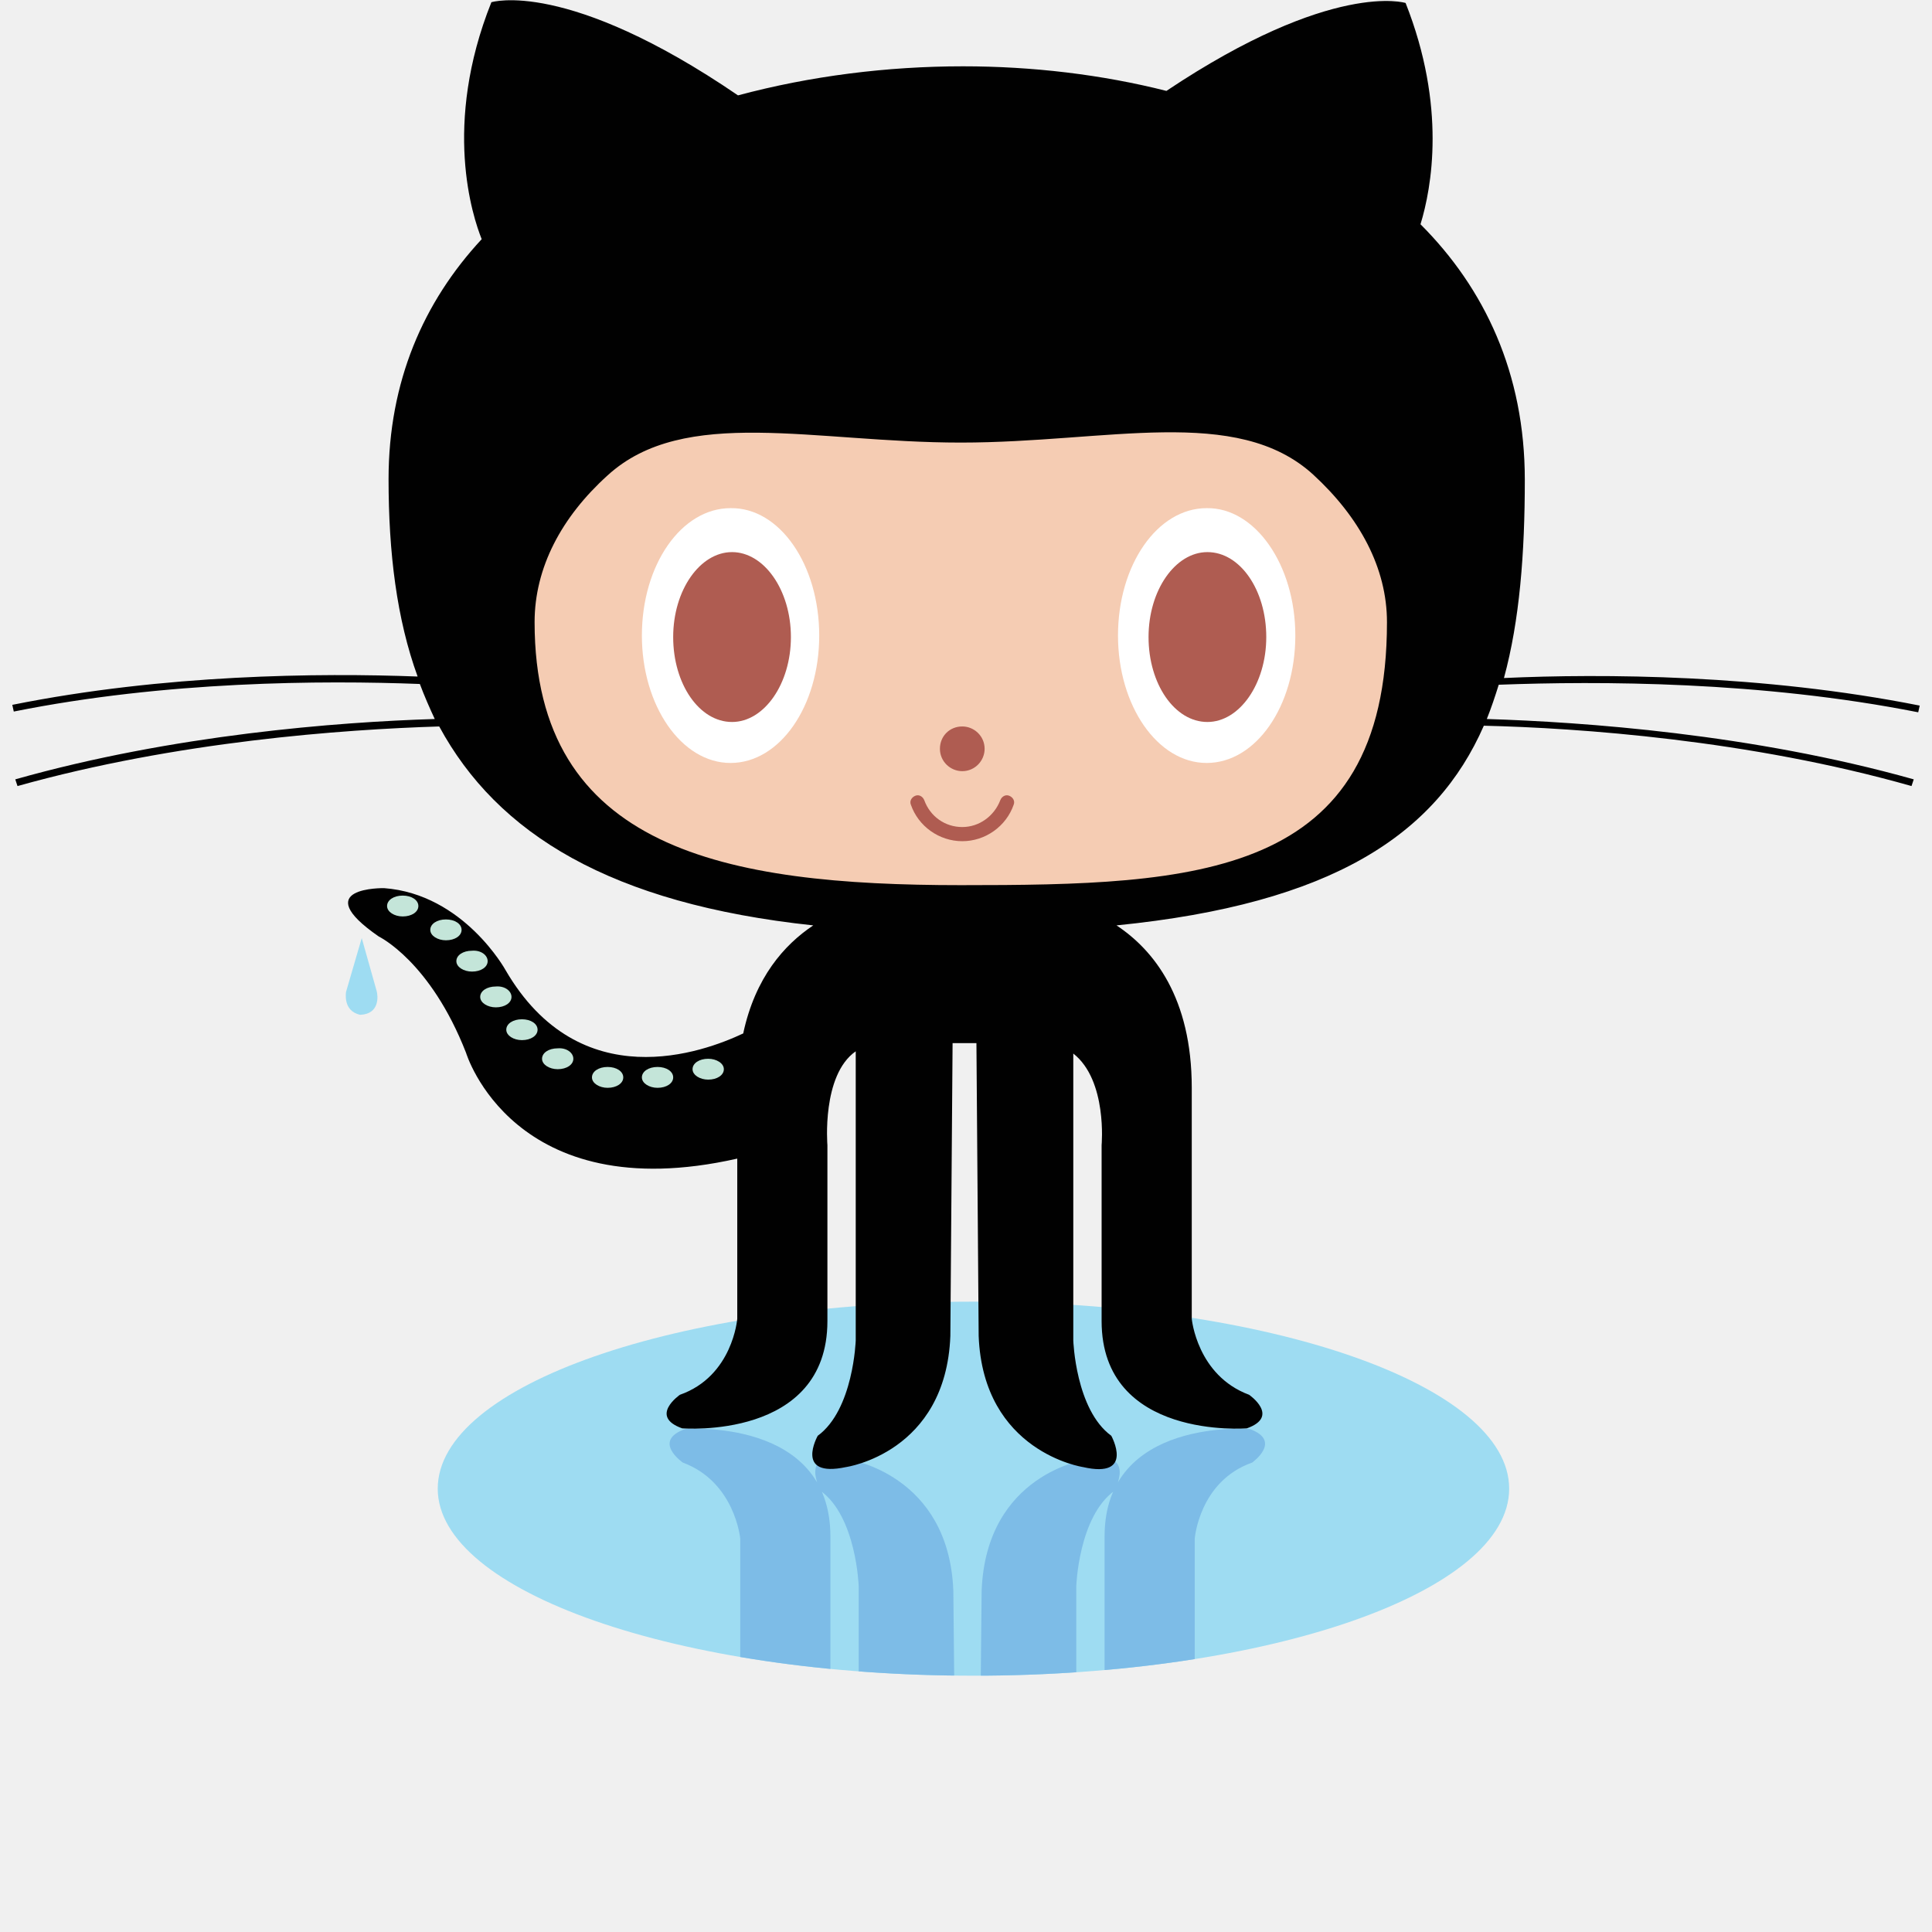
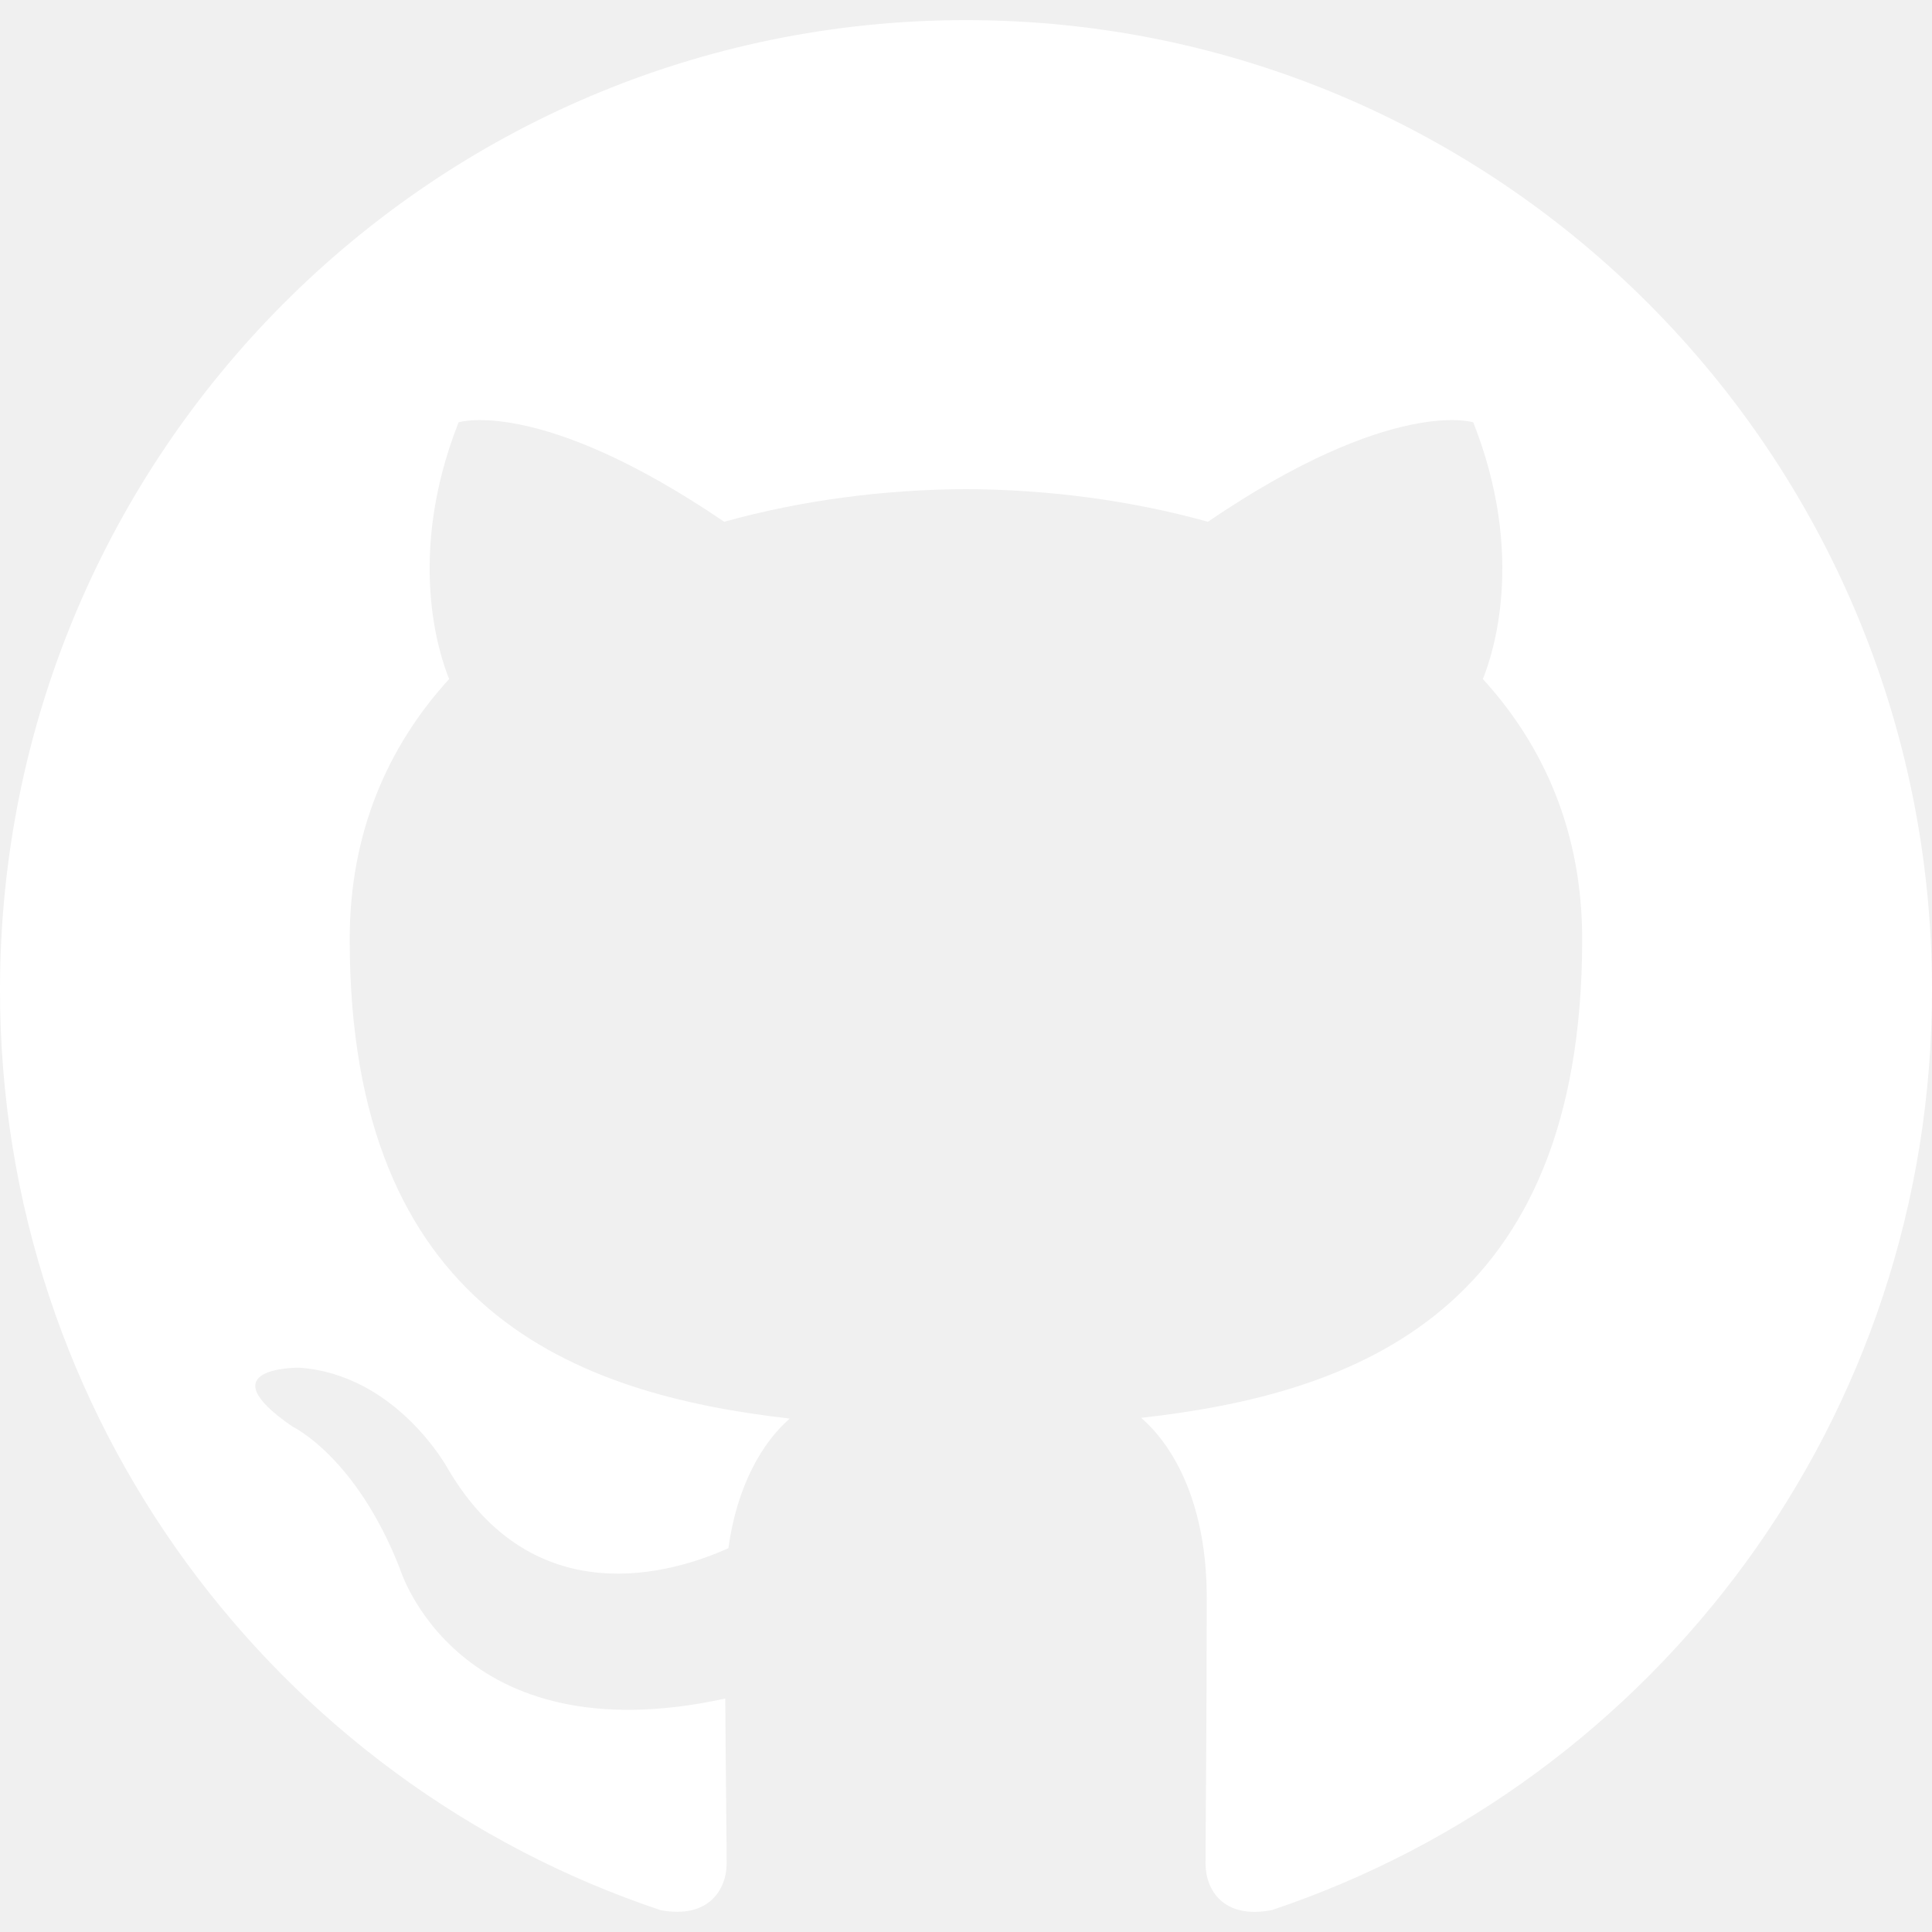
- <svg xmlns="http://www.w3.org/2000/svg" xmlns:xlink="http://www.w3.org/1999/xlink" width="80px" height="80px" viewBox="-1.65 0 259.3 259.3" version="1.1" preserveAspectRatio="xMidYMid">
-   <g>
-     <path fill="#9EDCF2" d="M200.9,199.8c0,13.9-32.2,25.1-71.9,25.1c-39.7,0-71.9-11.3-71.9-25.1c0-13.9,32.2-25.1,71.9-25.1C168.7,174.7,200.9,185.9,200.9,199.8L200.9,199.8z M200.9,199.8" />
-     <g>
-       <defs>
-         <path id="SVGID_1_" d="M98.1,244.8c1.6,7.5,5.5,11.9,9.4,14.5l41.1,0c5-3.4,10.1-9.8,10.1-21.8v-31c0,0,0.6-7.7,7.7-10.2c0,0,4.1-2.9-0.3-4.5c0,0-19.5-1.6-19.5,14.4v23.6c0,0,0.8,8.7-3.8,12.3v-29.2c0,0,0.3-9.3,5.1-12.8c0,0,3.2-5.7-3.8-4.2c0,0-13.4,1.9-14,17.6l-0.3,30h-3.2l-0.3-30c-0.6-15.6-14-17.6-14-17.6c-7-1.6-3.8,4.2-3.8,4.2c4.8,3.5,5.1,12.8,5.1,12.8v29.5c-4.6-3.3-3.8-12.6-3.8-12.6v-23.6c0-16-19.5-14.4-19.5-14.4c-4.5,1.6-0.3,4.5-0.3,4.5c7,2.6,7.7,10.2,7.7,10.2v21.7L98.1,244.8z" />
-       </defs>
-       <clipPath id="SVGID_2_">
-         <use xlink:href="#SVGID_1_" overflow="visible" />
-       </clipPath>
-       <path clip-path="url(#SVGID_2_)" fill="#7DBCE7" d="M200.9,199.8c0,13.9-32.2,25.1-71.9,25.1c-39.7,0-71.9-11.3-71.9-25.1c0-13.9,32.2-25.1,71.9-25.1C168.7,174.7,200.9,185.9,200.9,199.8L200.9,199.8z M200.9,199.8" />
+ <svg xmlns="http://www.w3.org/2000/svg" width="80px" height="80px" viewBox="0 -0.5 48 48" version="1.1" fill="#000000">
+   <g id="SVGRepo_bgCarrier" stroke-width="0" />
+   <g id="SVGRepo_tracerCarrier" stroke-linecap="round" stroke-linejoin="round" />
+   <g id="SVGRepo_iconCarrier">
+     <defs> </defs>
+     <g id="Icons" stroke="none" stroke-width="1" fill="none" fill-rule="evenodd">
+       <g id="Color-" transform="translate(-700, -560)" fill="#ffffff">
+         <path d="M723.999,560 C710.746,560 700,570.787 700,584.097 C700,594.741 706.876,603.772 716.414,606.958 C717.615,607.18 718.053,606.436 718.053,605.797 C718.053,605.225 718.032,603.71 718.019,601.7 C711.343,603.156 709.934,598.469 709.934,598.469 C708.844,595.686 707.27,594.945 707.27,594.945 C705.091,593.45 707.436,593.48 707.436,593.48 C709.843,593.65 711.111,595.963 711.111,595.963 C713.253,599.646 716.728,598.582 718.096,597.965 C718.313,596.408 718.934,595.346 719.62,594.744 C714.29,594.135 708.688,592.069 708.688,582.836 C708.688,580.205 709.622,578.055 711.159,576.37 C710.911,575.76 710.087,573.311 711.393,569.993 C711.393,569.993 713.409,569.346 717.992,572.463 C719.908,571.929 721.96,571.662 724.001,571.652 C726.04,571.662 728.093,571.929 730.01,572.463 C734.591,569.346 736.603,569.993 736.603,569.993 C737.913,573.311 737.089,575.76 736.841,576.37 C738.38,578.055 739.309,580.205 739.309,582.836 C739.309,592.092 733.697,594.129 728.351,594.726 C729.212,595.47 729.981,596.939 729.981,599.188 C729.981,602.409 729.951,605.007 729.951,605.797 C729.951,606.442 730.383,607.192 731.601,606.955 C741.13,603.763 748,594.738 748,584.097 C748,570.787 737.254,560 723.999,560" id="Github"> </path>
+       </g>
    </g>
-     <path fill="#9EDCF2" d="M46.9,125.9l-2.1,7.2c0,0-0.5,2.6,1.9,3.1c2.6-0.1,2.4-2.5,2.2-3.2L46.9,125.9L46.9,125.9z M46.9,125.9" />
-     <path fill="#010101" d="M255.8,95.6l0.2-0.9c-21.1-4.2-42.7-4.3-55.8-3.7c2.1-7.7,2.8-16.7,2.8-26.6c0-14.3-5.4-25.7-14-34.3c1.5-4.9,3.5-15.8-2-29.7c0,0-9.8-3.1-32.1,11.8c-8.7-2.2-18-3.3-27.3-3.3c-10.2,0-20.5,1.3-30.2,3.9C74.4-2.9,64.3,0.3,64.3,0.3c-6.6,16.5-2.5,28.8-1.3,31.8c-7.8,8.4-12.5,19.1-12.5,32.2c0,9.9,1.1,18.8,3.9,26.5c-13.2-0.5-34-0.3-54.4,3.8l0.2,0.9c20.4-4.1,41.4-4.2,54.5-3.7c0.6,1.6,1.3,3.2,2,4.7c-13,0.4-35.1,2.1-56.3,8.1l0.3,0.9c21.4-6,43.7-7.6,56.6-8c7.8,14.4,23,23.8,50.2,26.7c-3.9,2.6-7.8,7-9.4,14.5c-5.3,2.5-21.9,8.7-31.9-8.5c0,0-5.6-10.2-16.3-11c0,0-10.4-0.2-0.7,6.5c0,0,6.9,3.3,11.7,15.6c0,0,6.3,21,36.4,14.2V177c0,0-0.6,7.7-7.7,10.2c0,0-4.2,2.9,0.3,4.5c0,0,19.5,1.6,19.5-14.4v-23.6c0,0-0.8-9.4,3.8-12.6v38.8c0,0-0.3,9.3-5.1,12.8c0,0-3.2,5.7,3.8,4.2c0,0,13.4-1.9,14-17.6l0.3-39.3h3.2l0.3,39.3c0.6,15.6,14,17.6,14,17.6c7,1.6,3.8-4.2,3.8-4.2c-4.8-3.5-5.1-12.8-5.1-12.8v-38.5c4.6,3.6,3.8,12.3,3.8,12.3v23.6c0,16,19.5,14.4,19.5,14.4c4.5-1.6,0.3-4.5,0.3-4.5c-7-2.6-7.7-10.2-7.7-10.2v-31c0-12.1-5.1-18.5-10.1-21.8c29-2.9,42.9-12.2,49.3-26.8c12.7,0.3,35.6,1.9,57.4,8.1l0.3-0.9c-21.7-6.1-44.4-7.7-57.3-8.1c0.6-1.5,1.1-3,1.6-4.6C212.9,91.4,234.6,91.4,255.8,95.6L255.8,95.6z M255.8,95.6" />
-     <path fill="#F5CCB3" d="M174.6,63.7c6.2,5.7,9.9,12.5,9.9,19.8c0,34.4-25.6,35.3-57.2,35.3c-31.6,0-57.2-4.8-57.2-35.3c0-7.3,3.6-14.1,9.8-19.7c10.3-9.4,27.7-4.4,47.4-4.4C147,59.4,164.3,54.3,174.6,63.7L174.6,63.7z M174.6,63.7" />
-     <path fill="#FFFFFF" d="M108.3,85.3c0,9.5-5.3,17.1-11.9,17.1c-6.6,0-11.9-7.7-11.9-17.1c0-9.5,5.3-17.1,11.9-17.1C103,68.1,108.3,75.8,108.3,85.3L108.3,85.3z M108.3,85.3" />
-     <path fill="#AF5C51" d="M104.5,85.5c0,6.3-3.6,11.4-7.9,11.4c-4.4,0-7.9-5.1-7.9-11.4c0-6.3,3.6-11.4,7.9-11.4C100.9,74.1,104.5,79.2,104.5,85.5L104.5,85.5z M104.5,85.5" />
-     <path fill="#FFFFFF" d="M172.2,85.3c0,9.5-5.3,17.1-11.9,17.1c-6.6,0-11.9-7.7-11.9-17.1c0-9.5,5.3-17.1,11.9-17.1C166.8,68.1,172.2,75.8,172.2,85.3L172.2,85.3z M172.2,85.3" />
-     <path fill="#AF5C51" d="M168.3,85.5c0,6.3-3.6,11.4-7.9,11.4c-4.4,0-7.9-5.1-7.9-11.4c0-6.3,3.6-11.4,7.9-11.4C164.8,74.1,168.3,79.2,168.3,85.5L168.3,85.5z M168.3,85.5" />
-     <path fill="#AF5C51" d="M130.5,100.5c0,1.6-1.3,3-3,3c-1.6,0-3-1.3-3-3s1.3-3,3-3C129.1,97.5,130.5,98.8,130.5,100.5L130.5,100.5z M130.5,100.5" />
-     <path fill="#AF5C51" d="M120.6,108c-0.2-0.5,0.1-1,0.6-1.2c0.5-0.2,1,0.1,1.2,0.6c0.8,2.2,2.8,3.6,5.1,3.6c2.3,0,4.3-1.5,5.1-3.6c0.2-0.5,0.7-0.8,1.2-0.6c0.5,0.2,0.8,0.7,0.6,1.2c-1,2.9-3.8,4.9-6.9,4.9C124.4,112.9,121.6,110.9,120.6,108L120.6,108z M120.6,108" />
-     <path fill="#C4E5D9" d="M54.5,121.6c0,0.8-0.9,1.4-2.1,1.4c-1.1,0-2.1-0.6-2.1-1.4c0-0.8,0.9-1.4,2.1-1.4C53.6,120.2,54.5,120.8,54.5,121.6L54.5,121.6z M54.5,121.6" />
-     <path fill="#C4E5D9" d="M60.3,124.8c0,0.8-0.9,1.4-2.1,1.4c-1.1,0-2.1-0.6-2.1-1.4c0-0.8,0.9-1.4,2.1-1.4C59.4,123.4,60.3,124,60.3,124.8L60.3,124.8z M60.3,124.8" />
-     <path fill="#C4E5D9" d="M63.8,129c0,0.8-0.9,1.4-2.1,1.4c-1.1,0-2.1-0.6-2.1-1.4c0-0.8,0.9-1.4,2.1-1.4C62.9,127.5,63.8,128.2,63.8,129L63.8,129z M63.8,129" />
-     <path fill="#C4E5D9" d="M67,133.8c0,0.8-0.9,1.4-2.1,1.4c-1.1,0-2.1-0.6-2.1-1.4c0-0.8,0.9-1.4,2.1-1.4C66.1,132.3,67,133,67,133.8L67,133.8z M67,133.8" />
-     <path fill="#C4E5D9" d="M70.5,138.2c0,0.8-0.9,1.4-2.1,1.4c-1.1,0-2.1-0.6-2.1-1.4c0-0.8,0.9-1.4,2.1-1.4C69.6,136.8,70.5,137.4,70.5,138.2L70.5,138.2z M70.5,138.2" />
-     <path fill="#C4E5D9" d="M75.3,142.1c0,0.8-0.9,1.4-2.1,1.4c-1.1,0-2.1-0.6-2.1-1.4c0-0.8,0.9-1.4,2.1-1.4C74.4,140.6,75.3,141.3,75.3,142.1L75.3,142.1z M75.3,142.1" />
-     <path fill="#C4E5D9" d="M82,144.6c0,0.8-0.9,1.4-2.1,1.4c-1.1,0-2.1-0.6-2.1-1.4c0-0.8,0.9-1.4,2.1-1.4C81.1,143.2,82,143.8,82,144.6L82,144.6z M82,144.6" />
-     <path fill="#C4E5D9" d="M88.7,144.6c0,0.8-0.9,1.4-2.1,1.4c-1.1,0-2.1-0.6-2.1-1.4c0-0.8,0.9-1.4,2.1-1.4C87.8,143.2,88.7,143.8,88.7,144.6L88.7,144.6z M88.7,144.6" />
-     <path fill="#C4E5D9" d="M95.5,143.5c0,0.8-0.9,1.4-2.1,1.4c-1.1,0-2.1-0.6-2.1-1.4c0-0.8,0.9-1.4,2.1-1.4C94.5,142.1,95.5,142.7,95.5,143.5L95.5,143.5z M95.5,143.5" />
  </g>
</svg>
